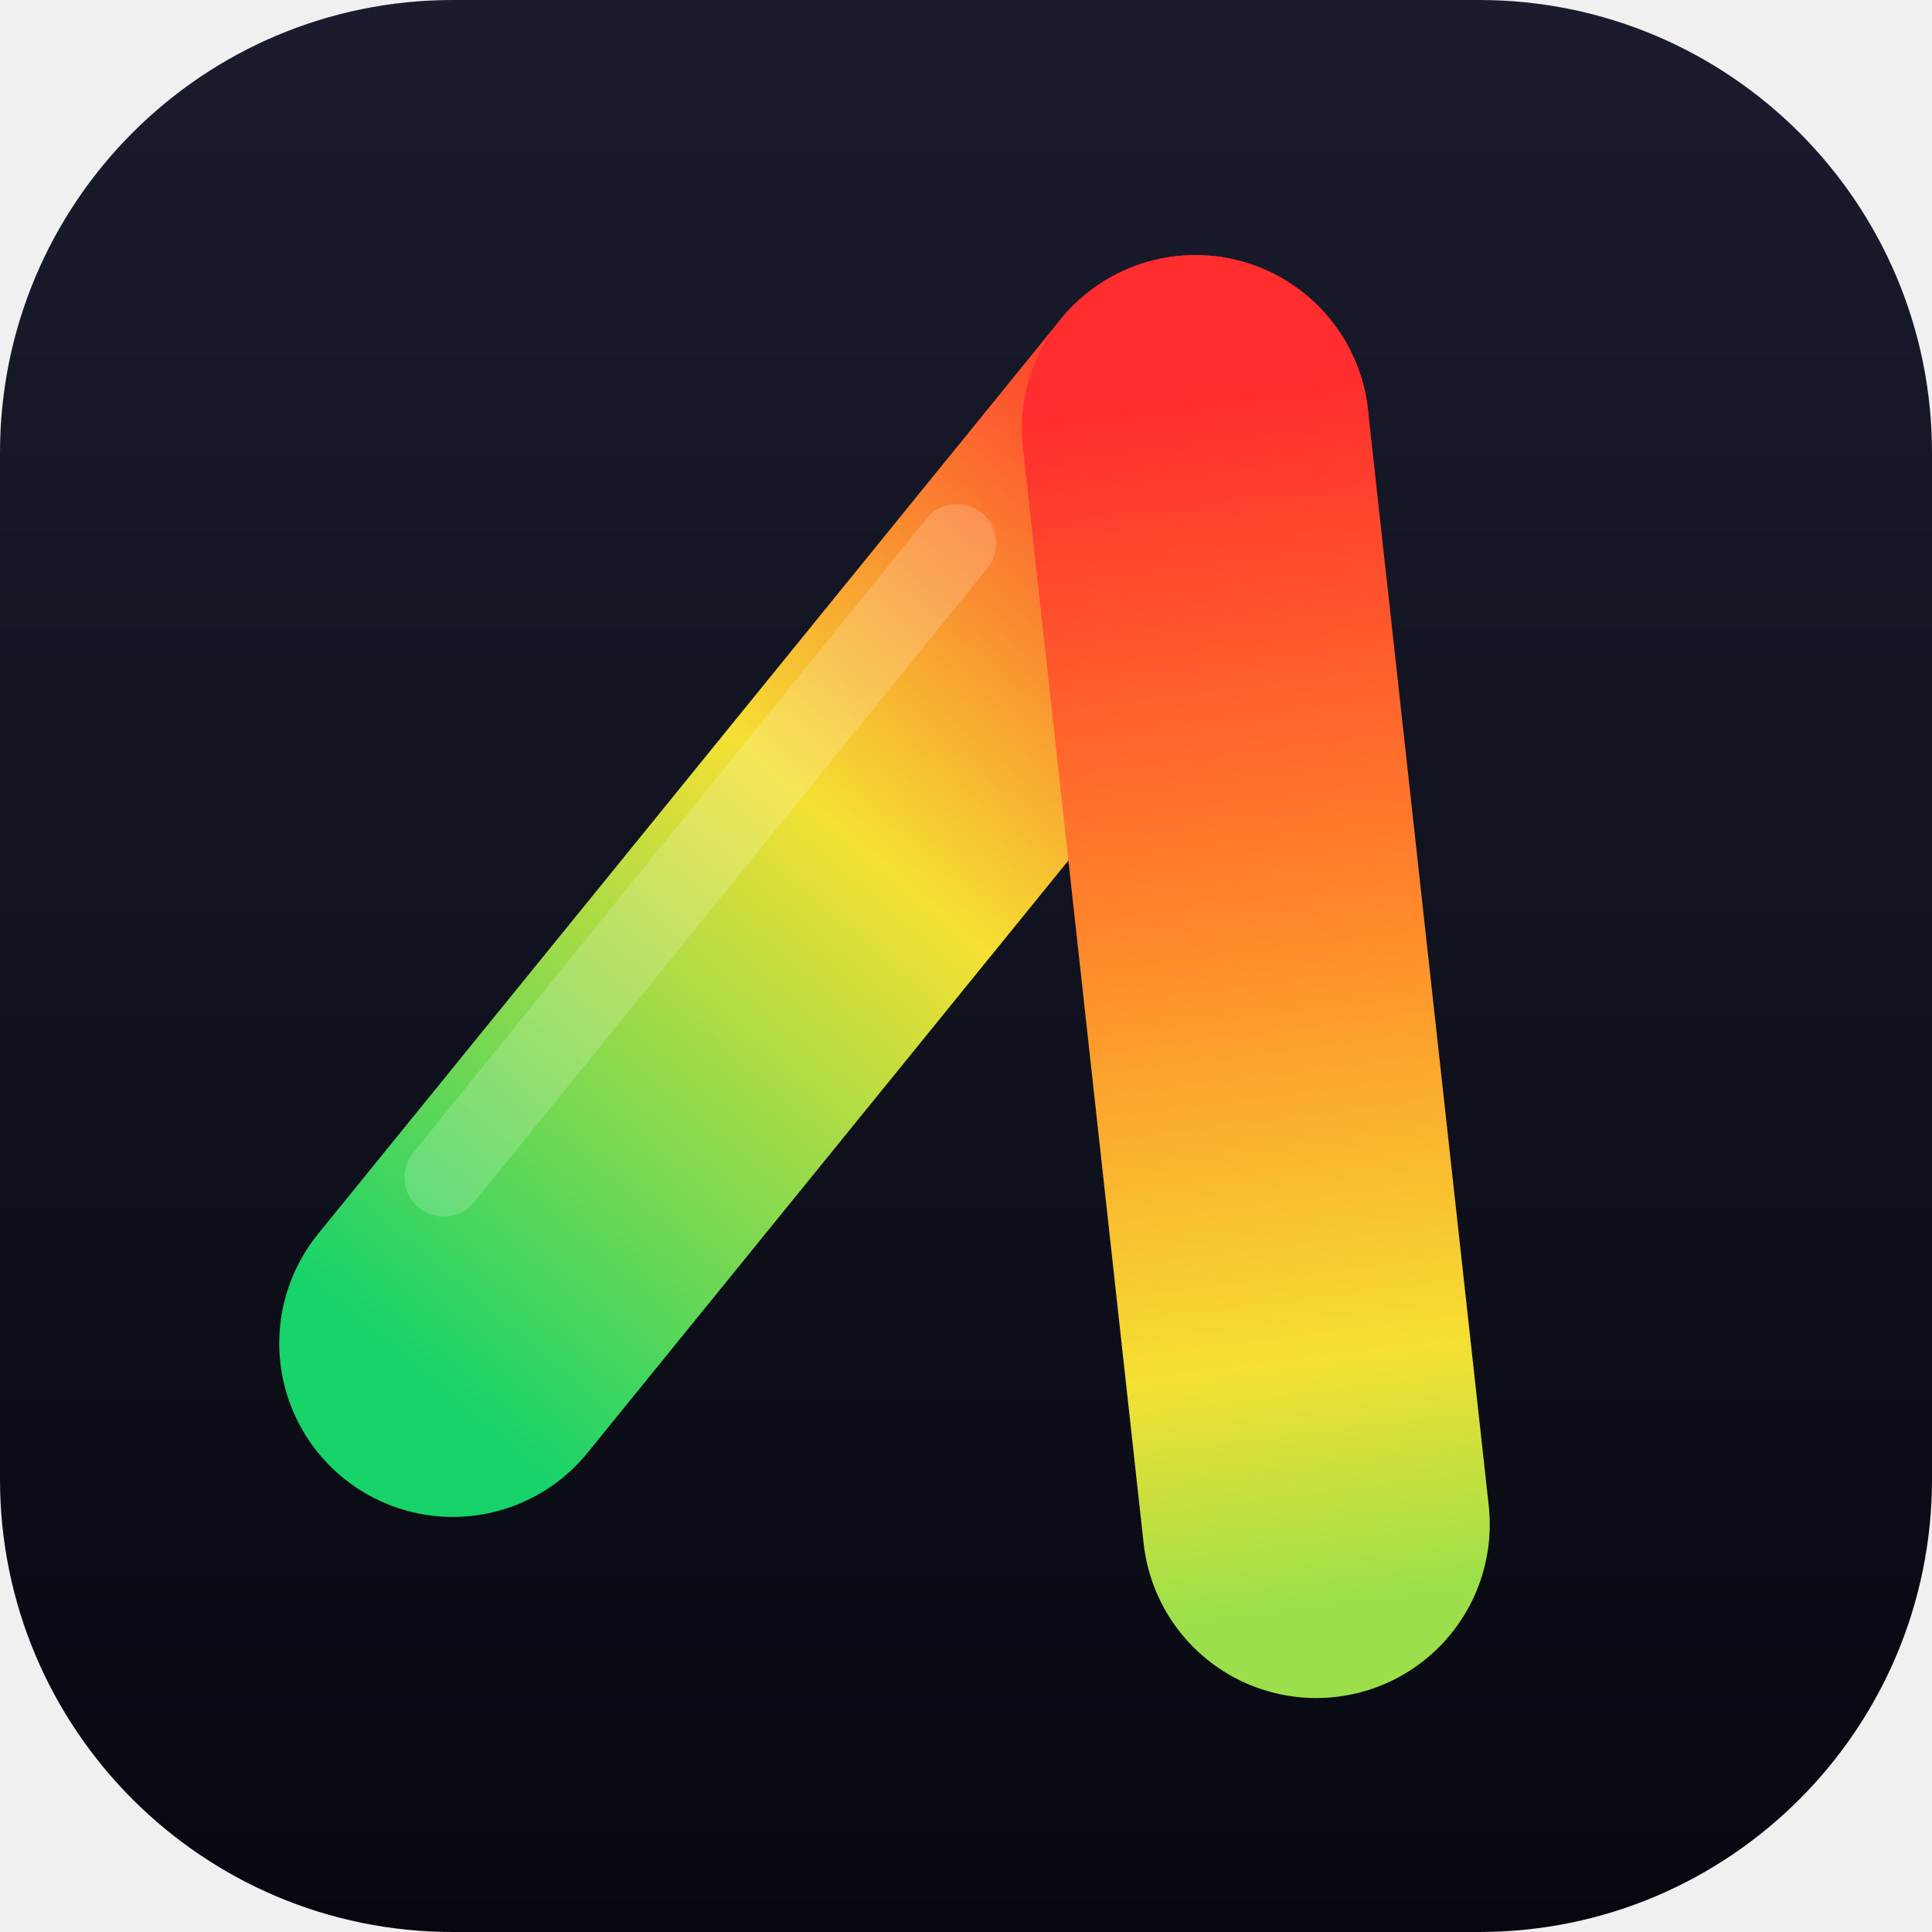
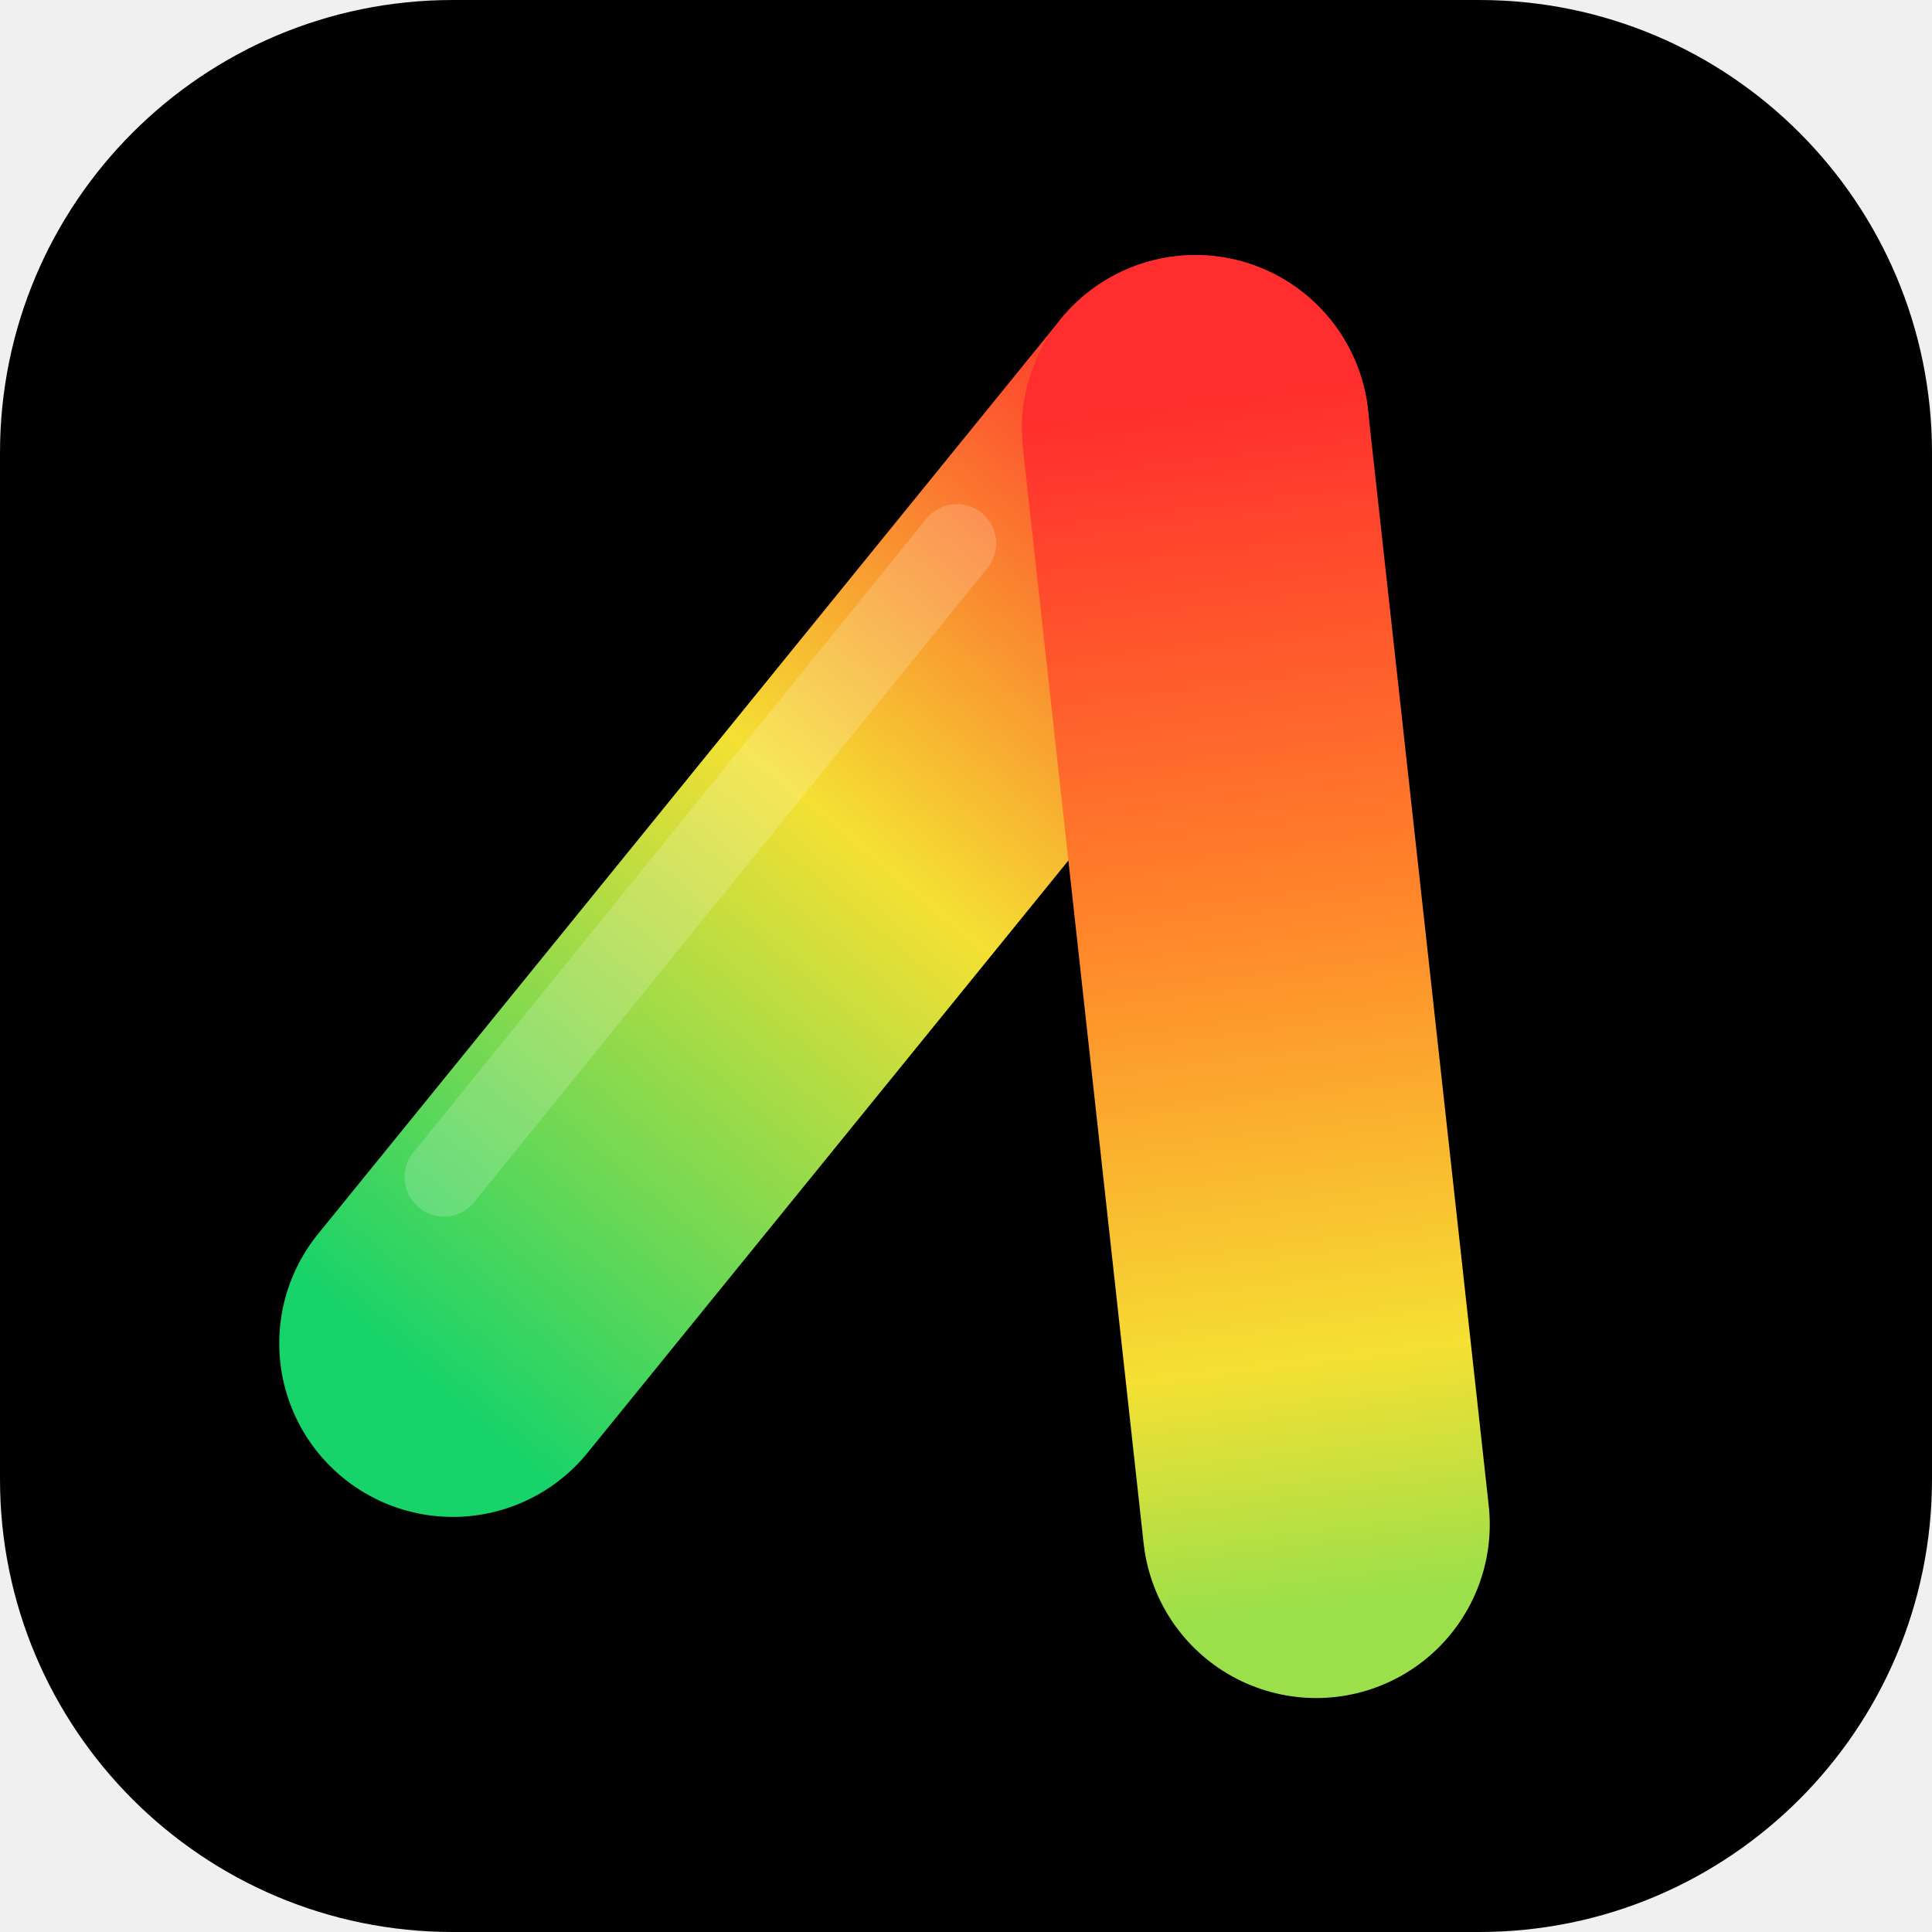
<svg xmlns="http://www.w3.org/2000/svg" viewBox="0 0 64 64">
  <defs>
    <linearGradient id="a" x1="13" y1="45" x2="40" y2="13" gradientUnits="userSpaceOnUse">
      <stop offset="0" stop-color="#16D36A" />
      <stop offset=".55" stop-color="#F5E033" />
      <stop offset="1" stop-color="#FF2D2D" />
    </linearGradient>
    <linearGradient id="b" x1="40" y1="13" x2="45" y2="53" gradientUnits="userSpaceOnUse">
      <stop offset="0" stop-color="#FF2D2D" />
      <stop offset=".45" stop-color="#FF8A2B" />
      <stop offset=".8" stop-color="#F5E033" />
      <stop offset="1" stop-color="#9BE04A" />
    </linearGradient>
    <linearGradient id="s" x1="0" y1="0" x2="0" y2="64" gradientUnits="userSpaceOnUse">
      <stop offset="0" stop-color="#1A1C2E" />
      <stop offset="1" stop-color="#07080F" />
    </linearGradient>
  </defs>
-   <rect width="64" height="64" rx="15" fill="url(#s)" />
+   <rect width="64" height="64" rx="15" fill="#000000" />
  <path d="M15 44.5 39.6 14.2" fill="none" stroke="url(#a)" stroke-width="11.5" stroke-linecap="round" />
  <path d="M16.5 40.8 33.5 19.8" fill="none" stroke="#fff" stroke-opacity=".18" stroke-width="2.6" stroke-linecap="round" transform="translate(-1.8 -1.8)" />
  <path d="M39.6 14.2 43.6 50.5" fill="none" stroke="url(#b)" stroke-width="11.5" stroke-linecap="round" />
</svg>
